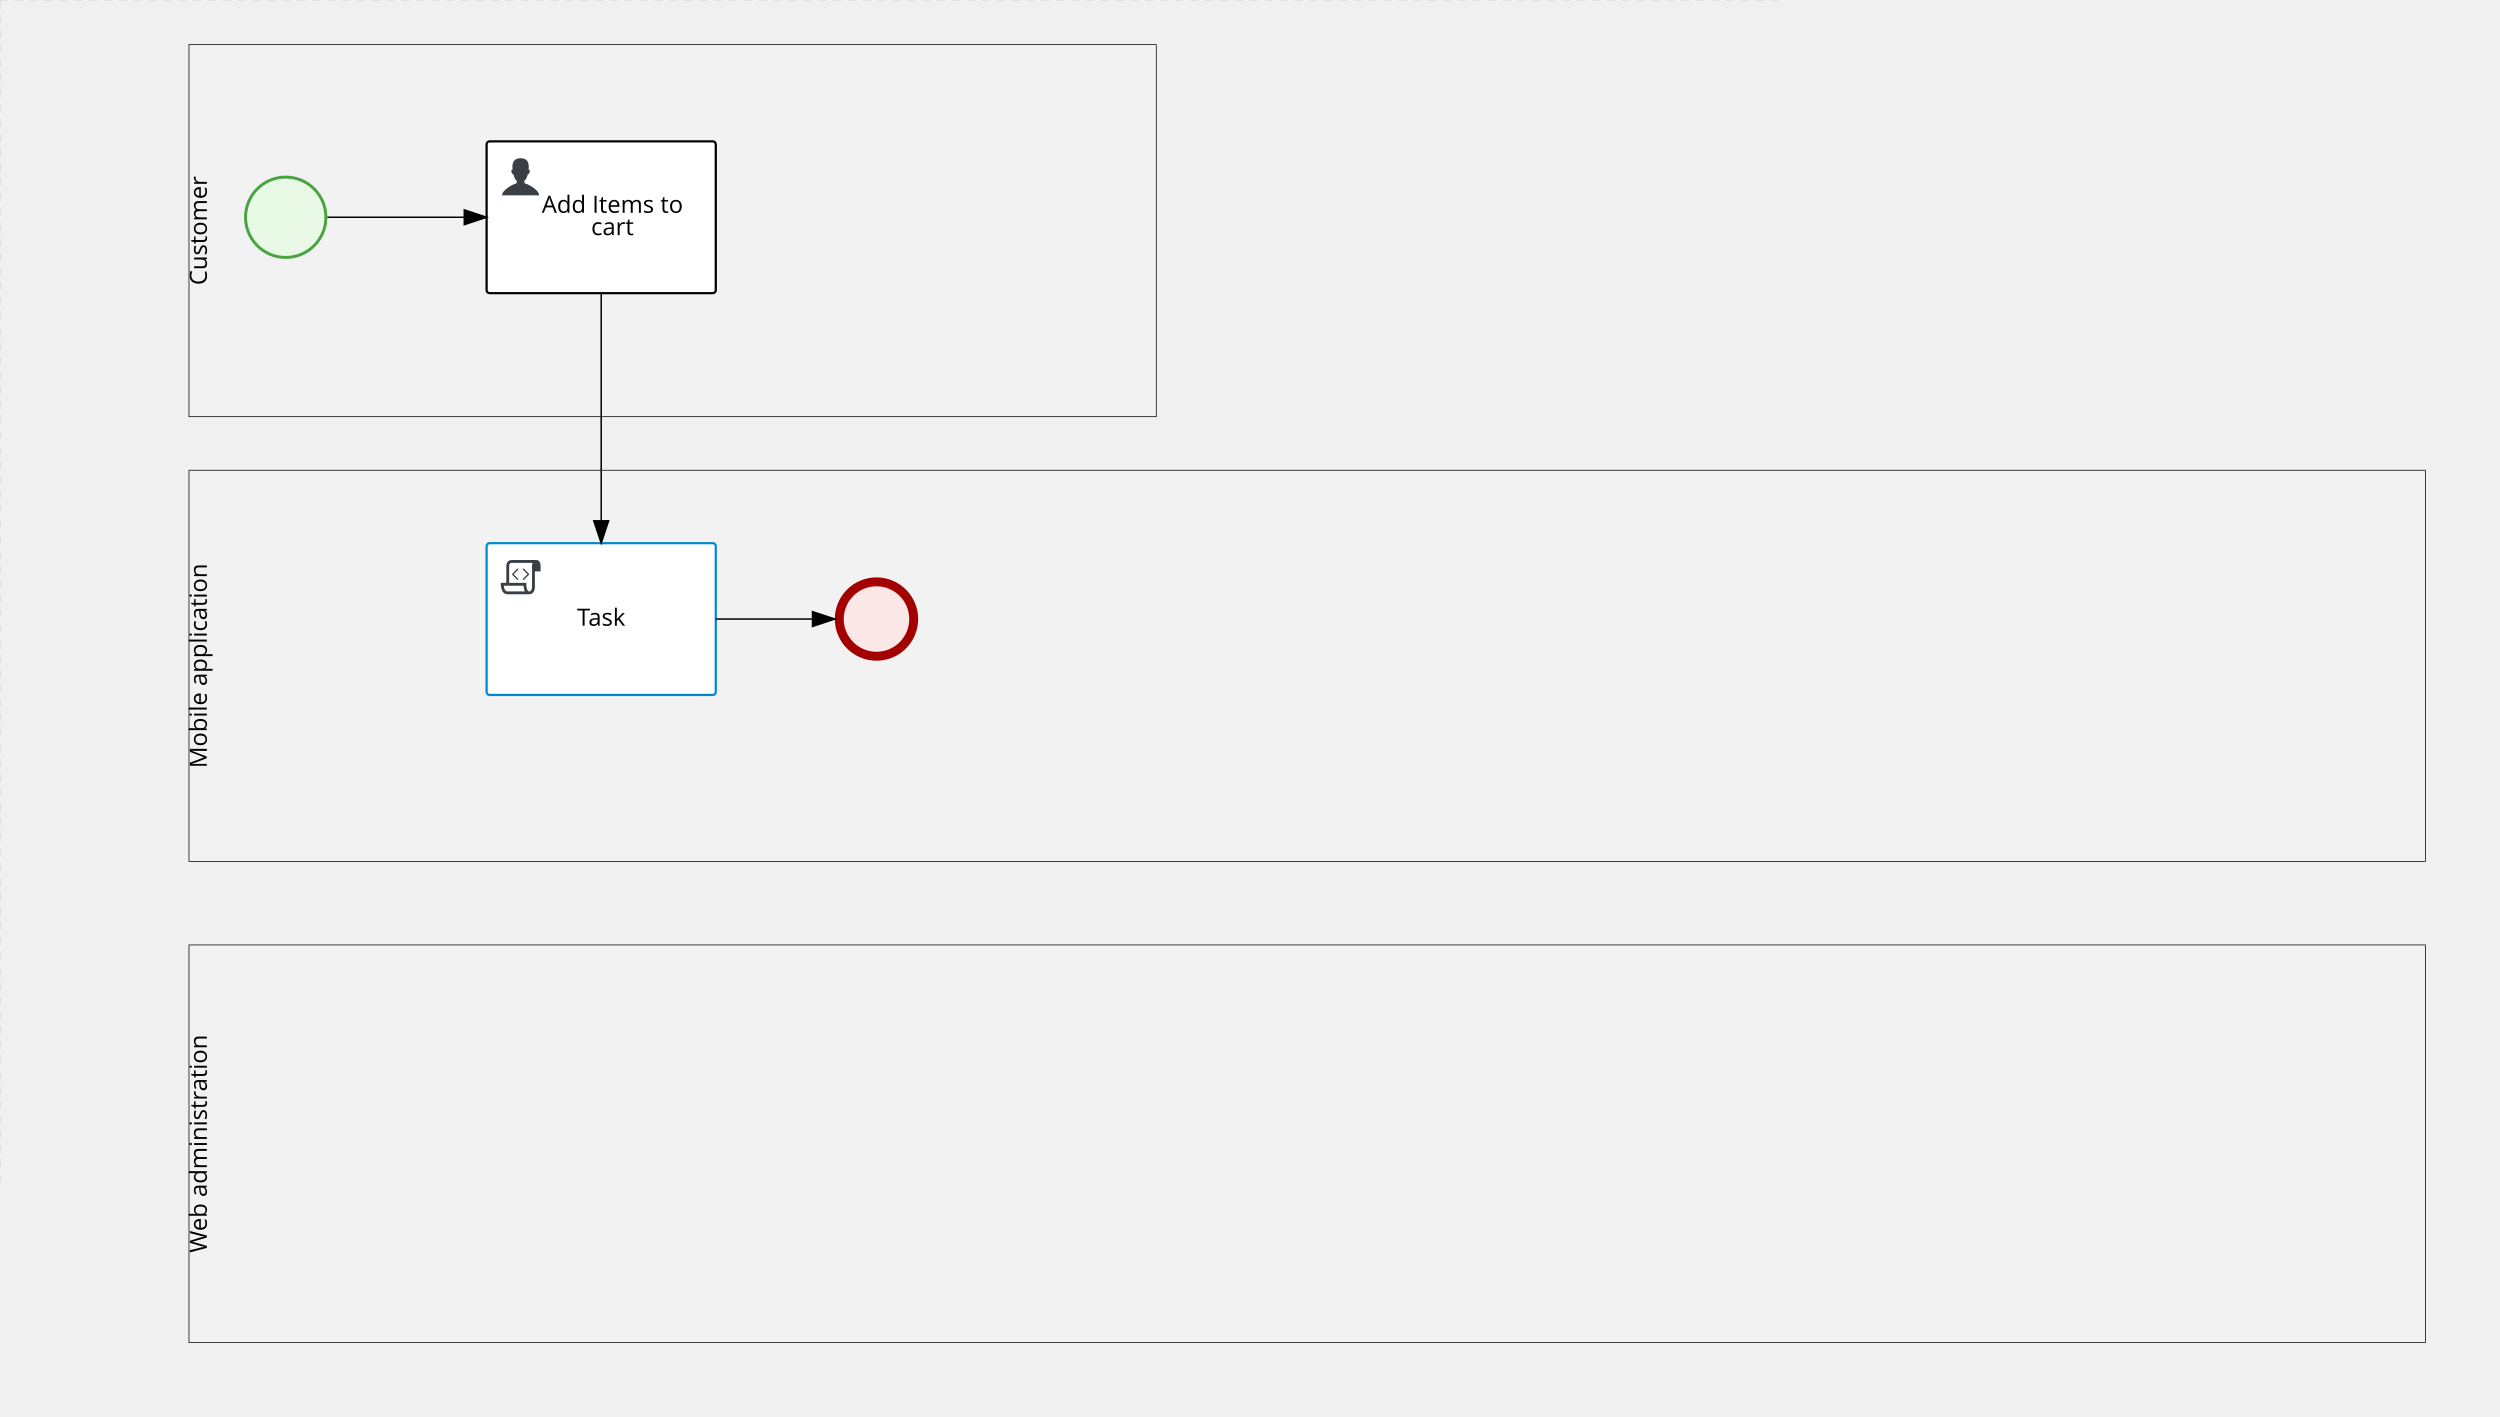
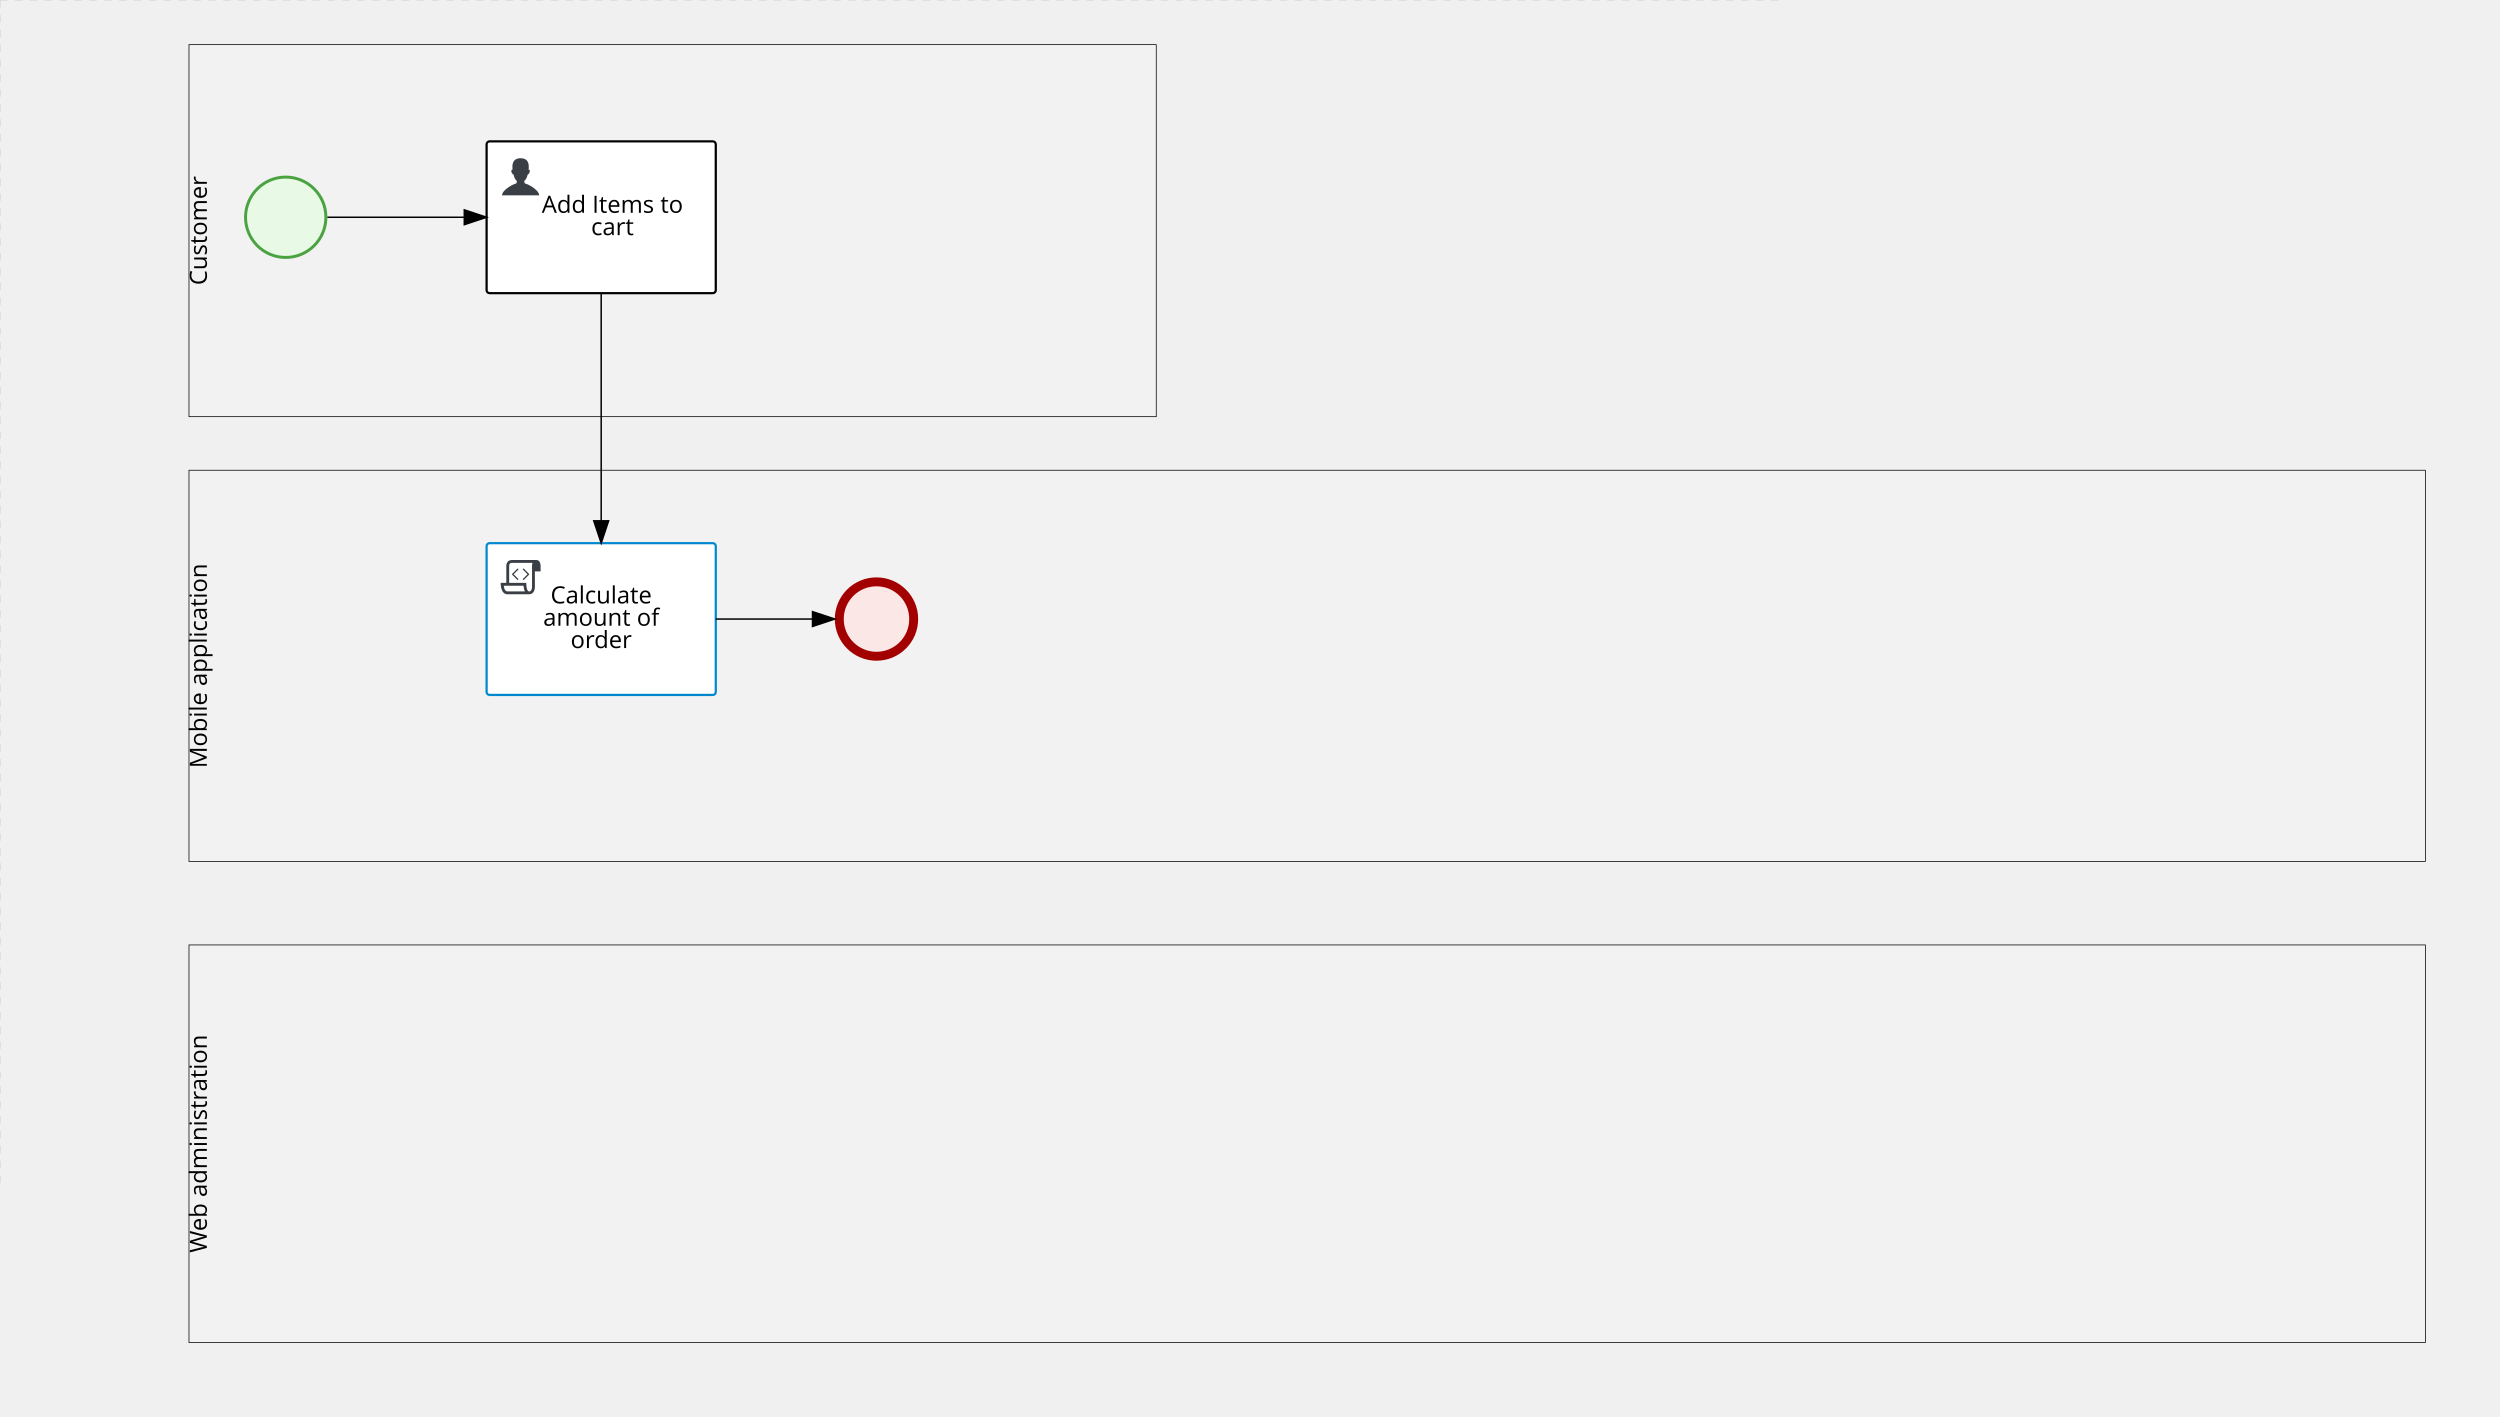
<svg xmlns="http://www.w3.org/2000/svg" version="1.1" width="1680" height="952" viewBox="0 0 1680 952">
  <defs />
  <g transform="matrix(1,0,0,1,0,0)">
    <g>
      <g>
        <g>
          <path fill="none" stroke="#d3d3d3" paint-order="fill stroke markers" d=" M 0 0 L 1200 0" stroke-miterlimit="10" stroke-opacity="0.8" stroke-dasharray="5" />
        </g>
        <g>
          <path fill="none" stroke="#d3d3d3" paint-order="fill stroke markers" d=" M 0 0 L 0 800" stroke-miterlimit="10" stroke-opacity="0.8" stroke-dasharray="5" />
        </g>
-       </g>
-       <g id="_6C0DF785-6F49-45CD-8373-A42DFE7DD32F" bpmn2nodeid="_6C0DF785-6F49-45CD-8373-A42DFE7DD32F" transform="matrix(1,0,0,1,127,30)">
-         <g>
-           <path fill="none" stroke="none" />
-         </g>
-         <g transform="matrix(1,0,0,1,0,0)">
-           <path fill="#f2f2f2" stroke="none" id="_6C0DF785-6F49-45CD-8373-A42DFE7DD32F?shapeType=BACKGROUND" paint-order="stroke fill markers" d=" M 0 0 L 650 0 L 650 250 L 0 250 L 0 0 Z Z" />
-         </g>
-         <g transform="matrix(1,0,0,1,0,0)">
-           <path fill="none" stroke="rgb(0,0,0)" id="_6C0DF785-6F49-45CD-8373-A42DFE7DD32F?shapeType=BORDER&amp;renderType=STROKE" paint-order="fill stroke markers" d=" M 0 0 L 650 0 L 650 250 L 0 250 L 0 0 Z Z" stroke-miterlimit="10" stroke-width="0.5" stroke-dasharray="" />
-         </g>
-         <g transform="matrix(-1.8369701987210297e-16,-1,1,-1.8369701987210297e-16,0,161.625)">
-           <text fill="#000000" stroke="none" font-family="Open Sans" font-size="12pt" font-style="normal" font-weight="normal" text-decoration="normal" x="36.625" y="12" text-anchor="middle" dominant-baseline="alphabetic">Customer</text>
-         </g>
-         <g id="_7231B7D2-9CBE-4757-A18A-A2B0F6247AEF" bpmn2nodeid="_7231B7D2-9CBE-4757-A18A-A2B0F6247AEF" transform="matrix(1,0,0,1,37,88)">
-           <g>
-             <path fill="none" stroke="none" />
-           </g>
-           <g transform="matrix(0.125,0,0,0.125,0,0)">
-             <g transform="matrix(1,0,0,1,0,0)">
-               <path fill="#e8fae6" stroke="none" id="_7231B7D2-9CBE-4757-A18A-A2B0F6247AEF?shapeType=BACKGROUND" paint-order="stroke fill markers" d=" M 0 0 M 444 224 C 444 263.9 434.2 300.8 414.4 334.5 C 394.7 368.2 368 394.9 334.4 414.5 C 300.8 434.1 263.9 444 224 444 C 184.1 444 147.2 434.2 113.5 414.4 C 79.8 394.7 53.1 368 33.5 334.4 C 13.9 300.8 4 263.9 4 224 C 4 184.1 13.8 147.2 33.6 113.5 C 53.4 79.8 80.1 53.1 113.6 33.5 C 147.1 13.9 184.1 4 224 4 C 263.9 4 300.8 13.8 334.5 33.6 C 368.2 53.4 394.9 80.1 414.5 113.6 C 434.1 147.1 444 184.1 444 224 Z" />
-             </g>
-             <g>
-               <g transform="matrix(1,0,0,1,0,0)">
-                 <g transform="matrix(1,0,0,1,0,0)">
-                   <path fill="rgb(74,162,65)" stroke="none" id="_7231B7D2-9CBE-4757-A18A-A2B0F6247AEF?shapeType=BORDER&amp;renderType=FILL" paint-order="stroke fill markers" d=" M 0 0 M 224 0 C 100.3 0 0 100.3 0 224 C 0 347.7 100.3 448 224 448 C 347.7 448 448 347.7 448 224 C 448 100.3 347.7 0 224 0 Z M 0 0 M 224 432 C 109.1 432 16 338.9 16 224 C 16 109.1 109.1 16 224 16 C 338.9 16 432 109.1 432 224 C 432 338.9 338.9 432 224 432 Z" />
-                 </g>
-               </g>
-             </g>
-           </g>
-           <g transform="matrix(1,0,0,1,28,61)" />
-         </g>
-         <g id="_6D7DAEA6-ABB8-481E-B9FE-F14D4DAA4E69" bpmn2nodeid="_6D7DAEA6-ABB8-481E-B9FE-F14D4DAA4E69" transform="matrix(1,0,0,1,200,65)">
-           <g>
-             <path fill="none" stroke="none" />
-           </g>
-           <g transform="matrix(1,0,0,1,0,0)">
-             <path fill="#ffffff" stroke="none" id="_6D7DAEA6-ABB8-481E-B9FE-F14D4DAA4E69?shapeType=BACKGROUND" paint-order="stroke fill markers" d=" M 2 0 L 152 0 L 152 0 A 2 2 0 0 1 154 2 L 154 100 L 154 100 A 2 2 0 0 1 152 102 L 2 102 L 2 102 A 2 2 0 0 1 0 100 L 0 2 L 0 2 A 2 2 0 0 1 2 0 Z" />
-           </g>
-           <g transform="matrix(1,0,0,1,0,0)">
-             <path fill="none" stroke="rgb(0,0,0)" id="_6D7DAEA6-ABB8-481E-B9FE-F14D4DAA4E69?shapeType=BORDER&amp;renderType=STROKE" paint-order="fill stroke markers" d=" M 2 0 L 152 0 L 152 0 A 2 2 0 0 1 154 2 L 154 100 L 154 100 A 2 2 0 0 1 152 102 L 2 102 L 2 102 A 2 2 0 0 1 0 100 L 0 2 L 0 2 A 2 2 0 0 1 2 0 Z" stroke-miterlimit="10" stroke-width="1.5" stroke-dasharray="" />
-           </g>
-           <g>
-             <g transform="matrix(0.06,0,0,0.06,9.4,9.4)">
-               <g transform="matrix(1,0,0,1,0,0)">
-                 <path fill="#393f44" stroke="none" id="_6D7DAEA6-ABB8-481E-B9FE-F14D4DAA4E69undefined" paint-order="stroke fill markers" d=" M 0 0 M 16 445.21 C 16 440.869 18.784 431.129 22.001 424.217 C 35.768 394.64 77.283 359.28 129 333.084 C 144.516 325.224 157.347 319.964 167.807 317.174 C 171.932 316.074 175.729 314.414 176.525 313.363 C 178.894 310.234 180.914 302.908 181.727 294.5 L 182.5 286.5 L 178.507 283.455 C 166.303 274.146 154.284 251.678 148.04 226.5 C 145.611 216.707 145.056 215.462 142.984 215.158 C 141.703 214.97 138.083 212.243 134.939 209.099 C 123.233 197.393 116.891 177.376 121.44 166.49 C 123.002 162.751 128.155 159.01 131.75 159.004 C 134.448 159 134.471 158.603 132.914 138.788 C 130.927 113.496 134.279 92.265 143.132 74.076 C 152.232 55.38 167.569 42.882 189.049 36.66 C 210.203 30.532 237.797 30.532 258.951 36.66 C 300.042 48.563 318.958 83.806 314.955 141 C 314.32 150.075 313.624 157.788 313.409 158.14 C 313.194 158.493 314.575 159.073 316.479 159.43 C 328.929 161.766 330.986 177.018 321.496 196.621 C 316.903 206.109 309.357 214.508 304.817 215.185 C 303.023 215.453 302.293 217.146 299.943 226.5 C 296.659 239.567 294.474 245.305 287.948 257.995 C 282.491 268.606 273.035 281.109 268.108 284.229 L 264.871 286.278 L 265.518 292.889 C 266.345 301.33 268.639 309.871 270.877 312.837 C 272.067 314.415 275.002 315.79 280.063 317.139 C 291.069 320.075 303.617 325.274 321 334.102 C 369.815 358.891 410.848 393.758 425.032 422.5 C 429.07 430.682 432 440.232 432 445.21 L 432 448 L 224 448 L 16 448 L 16 445.21 Z" />
-               </g>
-             </g>
-           </g>
-           <g transform="matrix(1,0,0,1,4.04,13.68)">
-             <g transform="matrix(0.04,0,0,0.04,63.36,69.12)">
-               <g transform="matrix(1,0,0,1,0,0)">
-                 <path fill="none" stroke="none" />
-               </g>
-               <g transform="matrix(1,0,0,1,0,0)">
-                 <path fill="none" stroke="none" />
-               </g>
-             </g>
-           </g>
-           <g transform="matrix(1,0,0,1,35,36)">
-             <text fill="#000000" stroke="none" font-family="Open Sans" font-size="12pt" font-style="normal" font-weight="normal" text-decoration="normal" x="49.559" y="12" text-anchor="middle" dominant-baseline="alphabetic">Add Items to </text>
-             <text fill="#000000" stroke="none" font-family="Open Sans" font-size="12pt" font-style="normal" font-weight="normal" text-decoration="normal" x="49.559" y="27" text-anchor="middle" dominant-baseline="alphabetic">        cart         </text>
-           </g>
-         </g>
-       </g>
-       <g id="_5FFCA2E0-D98D-40B4-9FC4-71C2735A6637" bpmn2nodeid="_5FFCA2E0-D98D-40B4-9FC4-71C2735A6637" transform="matrix(1,0,0,1,0,0)">
-         <g>
-           <path fill="none" stroke="#000000" paint-order="fill stroke markers" d=" M 220 146 L 312 146" stroke-miterlimit="10" stroke-dasharray="" />
-         </g>
-         <g transform="matrix(1,0,0,1,220,146)" />
-         <g transform="matrix(6.123233995736766e-17,1,-1,6.123233995736766e-17,327,141)">
-           <path fill="#000000" stroke="#000000" paint-order="fill stroke markers" d=" M 10 15 L 0 15 L 5 0 Z" stroke-miterlimit="10" stroke-dasharray="" />
-         </g>
-         <g transform="matrix(1,0,0,1,220,136)" />
      </g>
      <g id="_1657511B-7646-4D74-A2F6-1DCE3E4A01EE" bpmn2nodeid="_1657511B-7646-4D74-A2F6-1DCE3E4A01EE" transform="matrix(1,0,0,1,127,635)">
        <g>
          <path fill="none" stroke="none" />
        </g>
        <g transform="matrix(1,0,0,1,0,0)">
          <path fill="#f2f2f2" stroke="none" id="_1657511B-7646-4D74-A2F6-1DCE3E4A01EE?shapeType=BACKGROUND" paint-order="stroke fill markers" d=" M 0 0 L 1502.857 0 L 1502.857 267.143 L 0 267.143 L 0 0 Z Z" />
        </g>
        <g transform="matrix(1,0,0,1,0,0)">
          <path fill="none" stroke="rgb(0,0,0)" id="_1657511B-7646-4D74-A2F6-1DCE3E4A01EE?shapeType=BORDER&amp;renderType=STROKE" paint-order="fill stroke markers" d=" M 0 0 L 1502.857 0 L 1502.857 267.143 L 0 267.143 L 0 0 Z Z" stroke-miterlimit="10" stroke-width="0.5" stroke-dasharray="" />
        </g>
        <g transform="matrix(-1.8369701987210297e-16,-1,1,-1.8369701987210297e-16,0,206.8214)">
          <text fill="#000000" stroke="none" font-family="Open Sans" font-size="12pt" font-style="normal" font-weight="normal" text-decoration="normal" x="73.25" y="12" text-anchor="middle" dominant-baseline="alphabetic">Web administration</text>
        </g>
      </g>
      <g id="_6B510D84-BCB1-48AF-851A-87FBFF7D757E" bpmn2nodeid="_6B510D84-BCB1-48AF-851A-87FBFF7D757E" transform="matrix(1,0,0,1,127,316)">
        <g>
          <path fill="none" stroke="none" />
        </g>
        <g transform="matrix(1,0,0,1,0,0)">
          <path fill="#f2f2f2" stroke="none" id="_6B510D84-BCB1-48AF-851A-87FBFF7D757E?shapeType=BACKGROUND" paint-order="stroke fill markers" d=" M 0 0 L 1502.857 0 L 1502.857 262.857 L 0 262.857 L 0 0 Z Z" />
        </g>
        <g transform="matrix(1,0,0,1,0,0)">
          <path fill="none" stroke="rgb(0,0,0)" id="_6B510D84-BCB1-48AF-851A-87FBFF7D757E?shapeType=BORDER&amp;renderType=STROKE" paint-order="fill stroke markers" d=" M 0 0 L 1502.857 0 L 1502.857 262.857 L 0 262.857 L 0 0 Z Z" stroke-miterlimit="10" stroke-width="0.5" stroke-dasharray="" />
        </g>
        <g transform="matrix(-1.8369701987210297e-16,-1,1,-1.8369701987210297e-16,0,200.1473)">
          <text fill="#000000" stroke="none" font-family="Open Sans" font-size="12pt" font-style="normal" font-weight="normal" text-decoration="normal" x="68.719" y="12" text-anchor="middle" dominant-baseline="alphabetic">Mobile application</text>
        </g>
+         <g id="_FDAB686F-78A3-4DCC-9FBD-B7D8BD526857" bpmn2nodeid="_FDAB686F-78A3-4DCC-9FBD-B7D8BD526857" transform="matrix(1,0,0,1,434,72)">
+           <g>
+             <path fill="none" stroke="none" />
+           </g>
+           <g transform="matrix(0.125,0,0,0.125,0,0)">
+             <g transform="matrix(1,0,0,1,0,0)">
+               <path fill="#fce7e7" stroke="none" id="_FDAB686F-78A3-4DCC-9FBD-B7D8BD526857?shapeType=BACKGROUND" paint-order="stroke fill markers" d=" M 0 0 M 444 224 C 444 263.9 434.2 300.8 414.4 334.5 C 394.7 368.2 368 394.9 334.4 414.5 C 300.8 434.1 263.9 444 224 444 C 184.1 444 147.2 434.2 113.5 414.4 C 79.8 394.7 53.1 368 33.5 334.4 C 13.9 300.8 4 263.9 4 224 C 4 184.1 13.8 147.2 33.6 113.5 C 53.4 79.8 80.1 53.1 113.6 33.5 C 147.1 13.9 184.1 4 224 4 C 263.9 4 300.8 13.8 334.5 33.6 C 368.2 53.4 394.9 80.1 414.5 113.6 C 434.1 147.1 444 184.1 444 224 Z" />
+             </g>
+             <g>
+               <g transform="matrix(1,0,0,1,0,0)">
+                 <g transform="matrix(1,0,0,1,0,0)">
+                   <path fill="#a30000" stroke="none" id="_FDAB686F-78A3-4DCC-9FBD-B7D8BD526857?shapeType=BORDER&amp;renderType=FILL" paint-order="stroke fill markers" d=" M 0 0 M 224 0 C 100.3 0 0 100.3 0 224 C 0 347.7 100.3 448 224 448 C 347.7 448 448 347.7 448 224 C 448 100.3 347.7 0 224 0 Z M 0 0 M 224 400 C 126.8 400 48 321.2 48 224 C 48 126.8 126.8 48 224 48 C 321.2 48 400 126.8 400 224 C 400 321.2 321.2 400 224 400 Z" />
+                 </g>
+               </g>
+             </g>
+           </g>
+           <g transform="matrix(1,0,0,1,28,61)" />
+         </g>
        <g id="_30F73C15-F97F-4790-88E9-F384A61D8414" bpmn2nodeid="_30F73C15-F97F-4790-88E9-F384A61D8414" transform="matrix(1,0,0,1,200,49)">
          <g>
            <path fill="none" stroke="none" />
          </g>
          <g transform="matrix(1,0,0,1,0,0)">
            <path fill="#ffffff" stroke="none" id="_30F73C15-F97F-4790-88E9-F384A61D8414?shapeType=BACKGROUND" paint-order="stroke fill markers" d=" M 2 0 L 152 0 L 152 0 A 2 2 0 0 1 154 2 L 154 100 L 154 100 A 2 2 0 0 1 152 102 L 2 102 L 2 102 A 2 2 0 0 1 0 100 L 0 2 L 0 2 A 2 2 0 0 1 2 0 Z" />
          </g>
          <g transform="matrix(1,0,0,1,0,0)">
            <path fill="none" stroke="rgb(0,136,206)" id="_30F73C15-F97F-4790-88E9-F384A61D8414?shapeType=BORDER&amp;renderType=STROKE" paint-order="fill stroke markers" d=" M 2 0 L 152 0 L 152 0 A 2 2 0 0 1 154 2 L 154 100 L 154 100 A 2 2 0 0 1 152 102 L 2 102 L 2 102 A 2 2 0 0 1 0 100 L 0 2 L 0 2 A 2 2 0 0 1 2 0 Z" stroke-miterlimit="10" stroke-width="1.5" stroke-dasharray="" />
          </g>
          <g>
            <g transform="matrix(0.06,0,0,0.06,9.4,9.4)">
              <g transform="matrix(1,0,0,1,0,0)">
                <path fill="#393f44" stroke="none" id="_30F73C15-F97F-4790-88E9-F384A61D8414undefined" paint-order="stroke fill markers" d=" M 0 0 M 197.3 130.2 C 194.4 127.3 189.6 127.3 186.7 130.2 L 130.2 186.7 C 127.3 189.6 127.3 194.4 130.2 197.3 L 186.7 253.8 C 188.1 255.3 190.1 256 192 256 C 193.9 256 195.9 255.3 197.3 253.7 C 200.2 250.8 200.2 246 197.3 243.1 L 146.2 192 L 197.3 140.8 C 200.2 137.9 200.2 133.1 197.3 130.2 Z" />
              </g>
              <g transform="matrix(1,0,0,1,0,0)">
                <path fill="#393f44" stroke="none" id="_30F73C15-F97F-4790-88E9-F384A61D8414undefined" paint-order="stroke fill markers" d=" M 0 0 M 261.3 130.2 C 258.4 127.3 253.6 127.3 250.7 130.2 C 247.8 133.1 247.8 137.9 250.7 140.8 L 301.8 191.9 L 250.7 243 C 247.8 245.9 247.8 250.7 250.7 253.6 C 252.1 255.3 254.1 256 256 256 C 257.9 256 259.9 255.3 261.3 253.8 L 317.8 197.3 C 320.7 194.4 320.7 189.6 317.8 186.7 L 261.3 130.2 Z" />
              </g>
              <g transform="matrix(1,0,0,1,0,0)">
                <path fill="#393f44" stroke="none" id="_30F73C15-F97F-4790-88E9-F384A61D8414undefined" paint-order="stroke fill markers" d=" M 0 0 M 400 32 C 400 32 152.8 32 128 32 C 62 32 64 96 64 96 L 64 288 L 1 288 C 1 288 -4 416 78 416 L 320 416 C 368 416 384 368 384 336 C 384 314.2 384 224.4 384 160 L 448 160 L 448 96 C 448 96 449 32 400 32 Z M 0 0 M 78 383.9 C 68.5 383.9 61.6 381.1 55.5 374.9 C 43.4 362.4 37.5 339.6 34.9 320 L 256.9 320 C 257.1 322.7 257.3 325.4 257.6 328.2 C 260 351.6 264.7 370.1 271.9 383.9 L 78 383.9 L 78 383.9 Z M 0 0 M 352 336 C 352 345.9 349.6 360.3 342.9 371 C 337.2 380.1 330.4 384 320 384 C 285 384 288 288 288 288 L 96 288 L 96 96 L 96 95.9 L 96 95.1 C 96 90.6 97.6 78.3 104.7 71.2 C 106.5 69.4 111.9 64 128 64 L 356.5 64 C 354.4 72.8 352.8 81.8 352.2 89.9 C 352.2 90.5 352.1 91.1 352.1 91.7 C 352.1 92 352.1 92.3 352.1 92.6 C 352 94.8 352 96 352 96 L 352 160 L 352 336 Z" />
              </g>
            </g>
          </g>
-           <g transform="matrix(1,0,0,1,60.75,43.5)">
-             <text fill="#000000" stroke="none" font-family="Open Sans" font-size="12pt" font-style="normal" font-weight="normal" text-decoration="normal" x="16.25" y="12" text-anchor="middle" dominant-baseline="alphabetic">Task</text>
+           <g transform="matrix(1,0,0,1,35.93359,28.5)">
+             <text fill="#000000" stroke="none" font-family="Open Sans" font-size="12pt" font-style="normal" font-weight="normal" text-decoration="normal" x="41.066" y="12" text-anchor="middle" dominant-baseline="alphabetic"> Calculate  </text>
+             <text fill="#000000" stroke="none" font-family="Open Sans" font-size="12pt" font-style="normal" font-weight="normal" text-decoration="normal" x="41.066" y="27" text-anchor="middle" dominant-baseline="alphabetic">amount of </text>
+             <text fill="#000000" stroke="none" font-family="Open Sans" font-size="12pt" font-style="normal" font-weight="normal" text-decoration="normal" x="41.066" y="42" text-anchor="middle" dominant-baseline="alphabetic">     order     </text>
          </g>
        </g>
-         <g id="_FDAB686F-78A3-4DCC-9FBD-B7D8BD526857" bpmn2nodeid="_FDAB686F-78A3-4DCC-9FBD-B7D8BD526857" transform="matrix(1,0,0,1,434,72)">
+       </g>
+       <g id="_6C0DF785-6F49-45CD-8373-A42DFE7DD32F" bpmn2nodeid="_6C0DF785-6F49-45CD-8373-A42DFE7DD32F" transform="matrix(1,0,0,1,127,30)">
+         <g>
+           <path fill="none" stroke="none" />
+         </g>
+         <g transform="matrix(1,0,0,1,0,0)">
+           <path fill="#f2f2f2" stroke="none" id="_6C0DF785-6F49-45CD-8373-A42DFE7DD32F?shapeType=BACKGROUND" paint-order="stroke fill markers" d=" M 0 0 L 650 0 L 650 250 L 0 250 L 0 0 Z Z" />
+         </g>
+         <g transform="matrix(1,0,0,1,0,0)">
+           <path fill="none" stroke="#000000" id="_6C0DF785-6F49-45CD-8373-A42DFE7DD32F?shapeType=BORDER&amp;renderType=STROKE" paint-order="fill stroke markers" d=" M 0 0 L 650 0 L 650 250 L 0 250 L 0 0 Z Z" stroke-miterlimit="10" stroke-width="0.5" stroke-dasharray="" />
+         </g>
+         <g transform="matrix(-1.8369701987210297e-16,-1,1,-1.8369701987210297e-16,0,161.625)">
+           <text fill="#000000" stroke="none" font-family="Open Sans" font-size="12pt" font-style="normal" font-weight="normal" text-decoration="normal" x="36.625" y="12" text-anchor="middle" dominant-baseline="alphabetic">Customer</text>
+         </g>
+         <g id="_7231B7D2-9CBE-4757-A18A-A2B0F6247AEF" bpmn2nodeid="_7231B7D2-9CBE-4757-A18A-A2B0F6247AEF" transform="matrix(1,0,0,1,37,88)">
          <g>
            <path fill="none" stroke="none" />
          </g>
          <g transform="matrix(0.125,0,0,0.125,0,0)">
            <g transform="matrix(1,0,0,1,0,0)">
-               <path fill="#fce7e7" stroke="none" id="_FDAB686F-78A3-4DCC-9FBD-B7D8BD526857?shapeType=BACKGROUND" paint-order="stroke fill markers" d=" M 0 0 M 444 224 C 444 263.9 434.2 300.8 414.4 334.5 C 394.7 368.2 368 394.9 334.4 414.5 C 300.8 434.1 263.9 444 224 444 C 184.1 444 147.2 434.2 113.5 414.4 C 79.8 394.7 53.1 368 33.5 334.4 C 13.9 300.8 4 263.9 4 224 C 4 184.1 13.8 147.2 33.6 113.5 C 53.4 79.8 80.1 53.1 113.6 33.5 C 147.1 13.9 184.1 4 224 4 C 263.9 4 300.8 13.8 334.5 33.6 C 368.2 53.4 394.9 80.1 414.5 113.6 C 434.1 147.1 444 184.1 444 224 Z" />
+               <path fill="#e8fae6" stroke="none" id="_7231B7D2-9CBE-4757-A18A-A2B0F6247AEF?shapeType=BACKGROUND" paint-order="stroke fill markers" d=" M 0 0 M 444 224 C 444 263.9 434.2 300.8 414.4 334.5 C 394.7 368.2 368 394.9 334.4 414.5 C 300.8 434.1 263.9 444 224 444 C 184.1 444 147.2 434.2 113.5 414.4 C 79.8 394.7 53.1 368 33.5 334.4 C 13.9 300.8 4 263.9 4 224 C 4 184.1 13.8 147.2 33.6 113.5 C 53.4 79.8 80.1 53.1 113.6 33.5 C 147.1 13.9 184.1 4 224 4 C 263.9 4 300.8 13.8 334.5 33.6 C 368.2 53.4 394.9 80.1 414.5 113.6 C 434.1 147.1 444 184.1 444 224 Z" />
            </g>
            <g>
              <g transform="matrix(1,0,0,1,0,0)">
                <g transform="matrix(1,0,0,1,0,0)">
-                   <path fill="rgb(163,0,0)" stroke="none" id="_FDAB686F-78A3-4DCC-9FBD-B7D8BD526857?shapeType=BORDER&amp;renderType=FILL" paint-order="stroke fill markers" d=" M 0 0 M 224 0 C 100.3 0 0 100.3 0 224 C 0 347.7 100.3 448 224 448 C 347.7 448 448 347.7 448 224 C 448 100.3 347.7 0 224 0 Z M 0 0 M 224 400 C 126.8 400 48 321.2 48 224 C 48 126.8 126.8 48 224 48 C 321.2 48 400 126.8 400 224 C 400 321.2 321.2 400 224 400 Z" />
+                   <path fill="#4aa241" stroke="none" id="_7231B7D2-9CBE-4757-A18A-A2B0F6247AEF?shapeType=BORDER&amp;renderType=FILL" paint-order="stroke fill markers" d=" M 0 0 M 224 0 C 100.3 0 0 100.3 0 224 C 0 347.7 100.3 448 224 448 C 347.7 448 448 347.7 448 224 C 448 100.3 347.7 0 224 0 Z M 0 0 M 224 432 C 109.1 432 16 338.9 16 224 C 16 109.1 109.1 16 224 16 C 338.9 16 432 109.1 432 224 C 432 338.9 338.9 432 224 432 Z" />
                </g>
              </g>
            </g>
          </g>
          <g transform="matrix(1,0,0,1,28,61)" />
        </g>
+         <g id="_6D7DAEA6-ABB8-481E-B9FE-F14D4DAA4E69" bpmn2nodeid="_6D7DAEA6-ABB8-481E-B9FE-F14D4DAA4E69" transform="matrix(1,0,0,1,200,65)">
+           <g>
+             <path fill="none" stroke="none" />
+           </g>
+           <g transform="matrix(1,0,0,1,0,0)">
+             <path fill="#ffffff" stroke="none" id="_6D7DAEA6-ABB8-481E-B9FE-F14D4DAA4E69?shapeType=BACKGROUND" paint-order="stroke fill markers" d=" M 2 0 L 152 0 L 152 0 A 2 2 0 0 1 154 2 L 154 100 L 154 100 A 2 2 0 0 1 152 102 L 2 102 L 2 102 A 2 2 0 0 1 0 100 L 0 2 L 0 2 A 2 2 0 0 1 2 0 Z" />
+           </g>
+           <g transform="matrix(1,0,0,1,0,0)">
+             <path fill="none" stroke="#000000" id="_6D7DAEA6-ABB8-481E-B9FE-F14D4DAA4E69?shapeType=BORDER&amp;renderType=STROKE" paint-order="fill stroke markers" d=" M 2 0 L 152 0 L 152 0 A 2 2 0 0 1 154 2 L 154 100 L 154 100 A 2 2 0 0 1 152 102 L 2 102 L 2 102 A 2 2 0 0 1 0 100 L 0 2 L 0 2 A 2 2 0 0 1 2 0 Z" stroke-miterlimit="10" stroke-width="1.5" stroke-dasharray="" />
+           </g>
+           <g>
+             <g transform="matrix(0.06,0,0,0.06,9.4,9.4)">
+               <g transform="matrix(1,0,0,1,0,0)">
+                 <path fill="#393f44" stroke="none" id="_6D7DAEA6-ABB8-481E-B9FE-F14D4DAA4E69undefined" paint-order="stroke fill markers" d=" M 0 0 M 16 445.21 C 16 440.869 18.784 431.129 22.001 424.217 C 35.768 394.64 77.283 359.28 129 333.084 C 144.516 325.224 157.347 319.964 167.807 317.174 C 171.932 316.074 175.729 314.414 176.525 313.363 C 178.894 310.234 180.914 302.908 181.727 294.5 L 182.5 286.5 L 178.507 283.455 C 166.303 274.146 154.284 251.678 148.04 226.5 C 145.611 216.707 145.056 215.462 142.984 215.158 C 141.703 214.97 138.083 212.243 134.939 209.099 C 123.233 197.393 116.891 177.376 121.44 166.49 C 123.002 162.751 128.155 159.01 131.75 159.004 C 134.448 159 134.471 158.603 132.914 138.788 C 130.927 113.496 134.279 92.265 143.132 74.076 C 152.232 55.38 167.569 42.882 189.049 36.66 C 210.203 30.532 237.797 30.532 258.951 36.66 C 300.042 48.563 318.958 83.806 314.955 141 C 314.32 150.075 313.624 157.788 313.409 158.14 C 313.194 158.493 314.575 159.073 316.479 159.43 C 328.929 161.766 330.986 177.018 321.496 196.621 C 316.903 206.109 309.357 214.508 304.817 215.185 C 303.023 215.453 302.293 217.146 299.943 226.5 C 296.659 239.567 294.474 245.305 287.948 257.995 C 282.491 268.606 273.035 281.109 268.108 284.229 L 264.871 286.278 L 265.518 292.889 C 266.345 301.33 268.639 309.871 270.877 312.837 C 272.067 314.415 275.002 315.79 280.063 317.139 C 291.069 320.075 303.617 325.274 321 334.102 C 369.815 358.891 410.848 393.758 425.032 422.5 C 429.07 430.682 432 440.232 432 445.21 L 432 448 L 224 448 L 16 448 L 16 445.21 Z" />
+               </g>
+             </g>
+           </g>
+           <g transform="matrix(1,0,0,1,4.04,13.68)">
+             <g transform="matrix(0.04,0,0,0.04,63.36,69.12)">
+               <g transform="matrix(1,0,0,1,0,0)">
+                 <path fill="none" stroke="none" />
+               </g>
+               <g transform="matrix(1,0,0,1,0,0)">
+                 <path fill="none" stroke="none" />
+               </g>
+             </g>
+           </g>
+           <g transform="matrix(1,0,0,1,35,36)">
+             <text fill="#000000" stroke="none" font-family="Open Sans" font-size="12pt" font-style="normal" font-weight="normal" text-decoration="normal" x="49.559" y="12" text-anchor="middle" dominant-baseline="alphabetic">Add Items to </text>
+             <text fill="#000000" stroke="none" font-family="Open Sans" font-size="12pt" font-style="normal" font-weight="normal" text-decoration="normal" x="49.559" y="27" text-anchor="middle" dominant-baseline="alphabetic">        cart         </text>
+           </g>
+         </g>
+       </g>
+       <g id="_5FFCA2E0-D98D-40B4-9FC4-71C2735A6637" bpmn2nodeid="_5FFCA2E0-D98D-40B4-9FC4-71C2735A6637">
+         <g>
+           <path fill="none" stroke="#000000" paint-order="fill stroke markers" d=" M 220 146 L 312 146" stroke-miterlimit="10" stroke-dasharray="" />
+         </g>
+         <g transform="matrix(1,0,0,1,220,146)" />
+         <g transform="matrix(6.123233995736766e-17,1,-1,6.123233995736766e-17,327,141)">
+           <path fill="#000000" stroke="#000000" paint-order="fill stroke markers" d=" M 10 15 L 0 15 L 5 0 Z" stroke-miterlimit="10" stroke-dasharray="" />
+         </g>
+         <g transform="matrix(1,0,0,1,220,136)" />
      </g>
      <g transform="matrix(1,0,0,1,127,635)" />
+       <g transform="matrix(1,0,0,1,127,316)" />
+       <g transform="matrix(1,0,0,1,561,388)" />
      <g transform="matrix(1,0,0,1,127,30)" />
      <g transform="matrix(1,0,0,1,164,118)" />
      <g transform="matrix(1,0,0,1,327,95)" />
      <g id="_4BF2BB14-EE4F-43F5-925E-F117AE710DF2" bpmn2nodeid="_4BF2BB14-EE4F-43F5-925E-F117AE710DF2">
        <g>
-           <path fill="none" stroke="rgb(0,0,0)" paint-order="fill stroke markers" d=" M 404 197 L 404 350" stroke-miterlimit="10" stroke-dasharray="" />
+           <path fill="none" stroke="#000000" paint-order="fill stroke markers" d=" M 404 197 L 404 350" stroke-miterlimit="10" stroke-dasharray="" />
        </g>
        <g transform="matrix(1,0,0,1,404,197)" />
        <g transform="matrix(-1,1.2246467991473532e-16,-1.2246467991473532e-16,-1,409,365)">
-           <path fill="rgb(0,0,0)" stroke="rgb(0,0,0)" paint-order="fill stroke markers" d=" M 10 15 L 0 15 L 5 0 Z" stroke-miterlimit="10" stroke-dasharray="" />
+           <path fill="#000000" stroke="#000000" paint-order="fill stroke markers" d=" M 10 15 L 0 15 L 5 0 Z" stroke-miterlimit="10" stroke-dasharray="" />
        </g>
        <g transform="matrix(1,0,0,1,414,281)" />
      </g>
      <g id="_7535B311-F8D7-4513-BF29-AF9422D5EC10" bpmn2nodeid="_7535B311-F8D7-4513-BF29-AF9422D5EC10">
        <g>
          <path fill="none" stroke="#000000" paint-order="fill stroke markers" d=" M 481 416 L 546 416" stroke-miterlimit="10" stroke-dasharray="" />
        </g>
        <g transform="matrix(1,0,0,1,481,416)" />
        <g transform="matrix(6.123233995736766e-17,1,-1,6.123233995736766e-17,561,411)">
          <path fill="#000000" stroke="#000000" paint-order="fill stroke markers" d=" M 10 15 L 0 15 L 5 0 Z" stroke-miterlimit="10" stroke-dasharray="" />
        </g>
        <g transform="matrix(1,0,0,1,481,406)" />
      </g>
-       <g transform="matrix(1,0,0,1,127,316)" />
-       <g transform="matrix(1,0,0,1,561,388)" />
      <g transform="matrix(1,0,0,1,327,365)" />
    </g>
  </g>
</svg>
